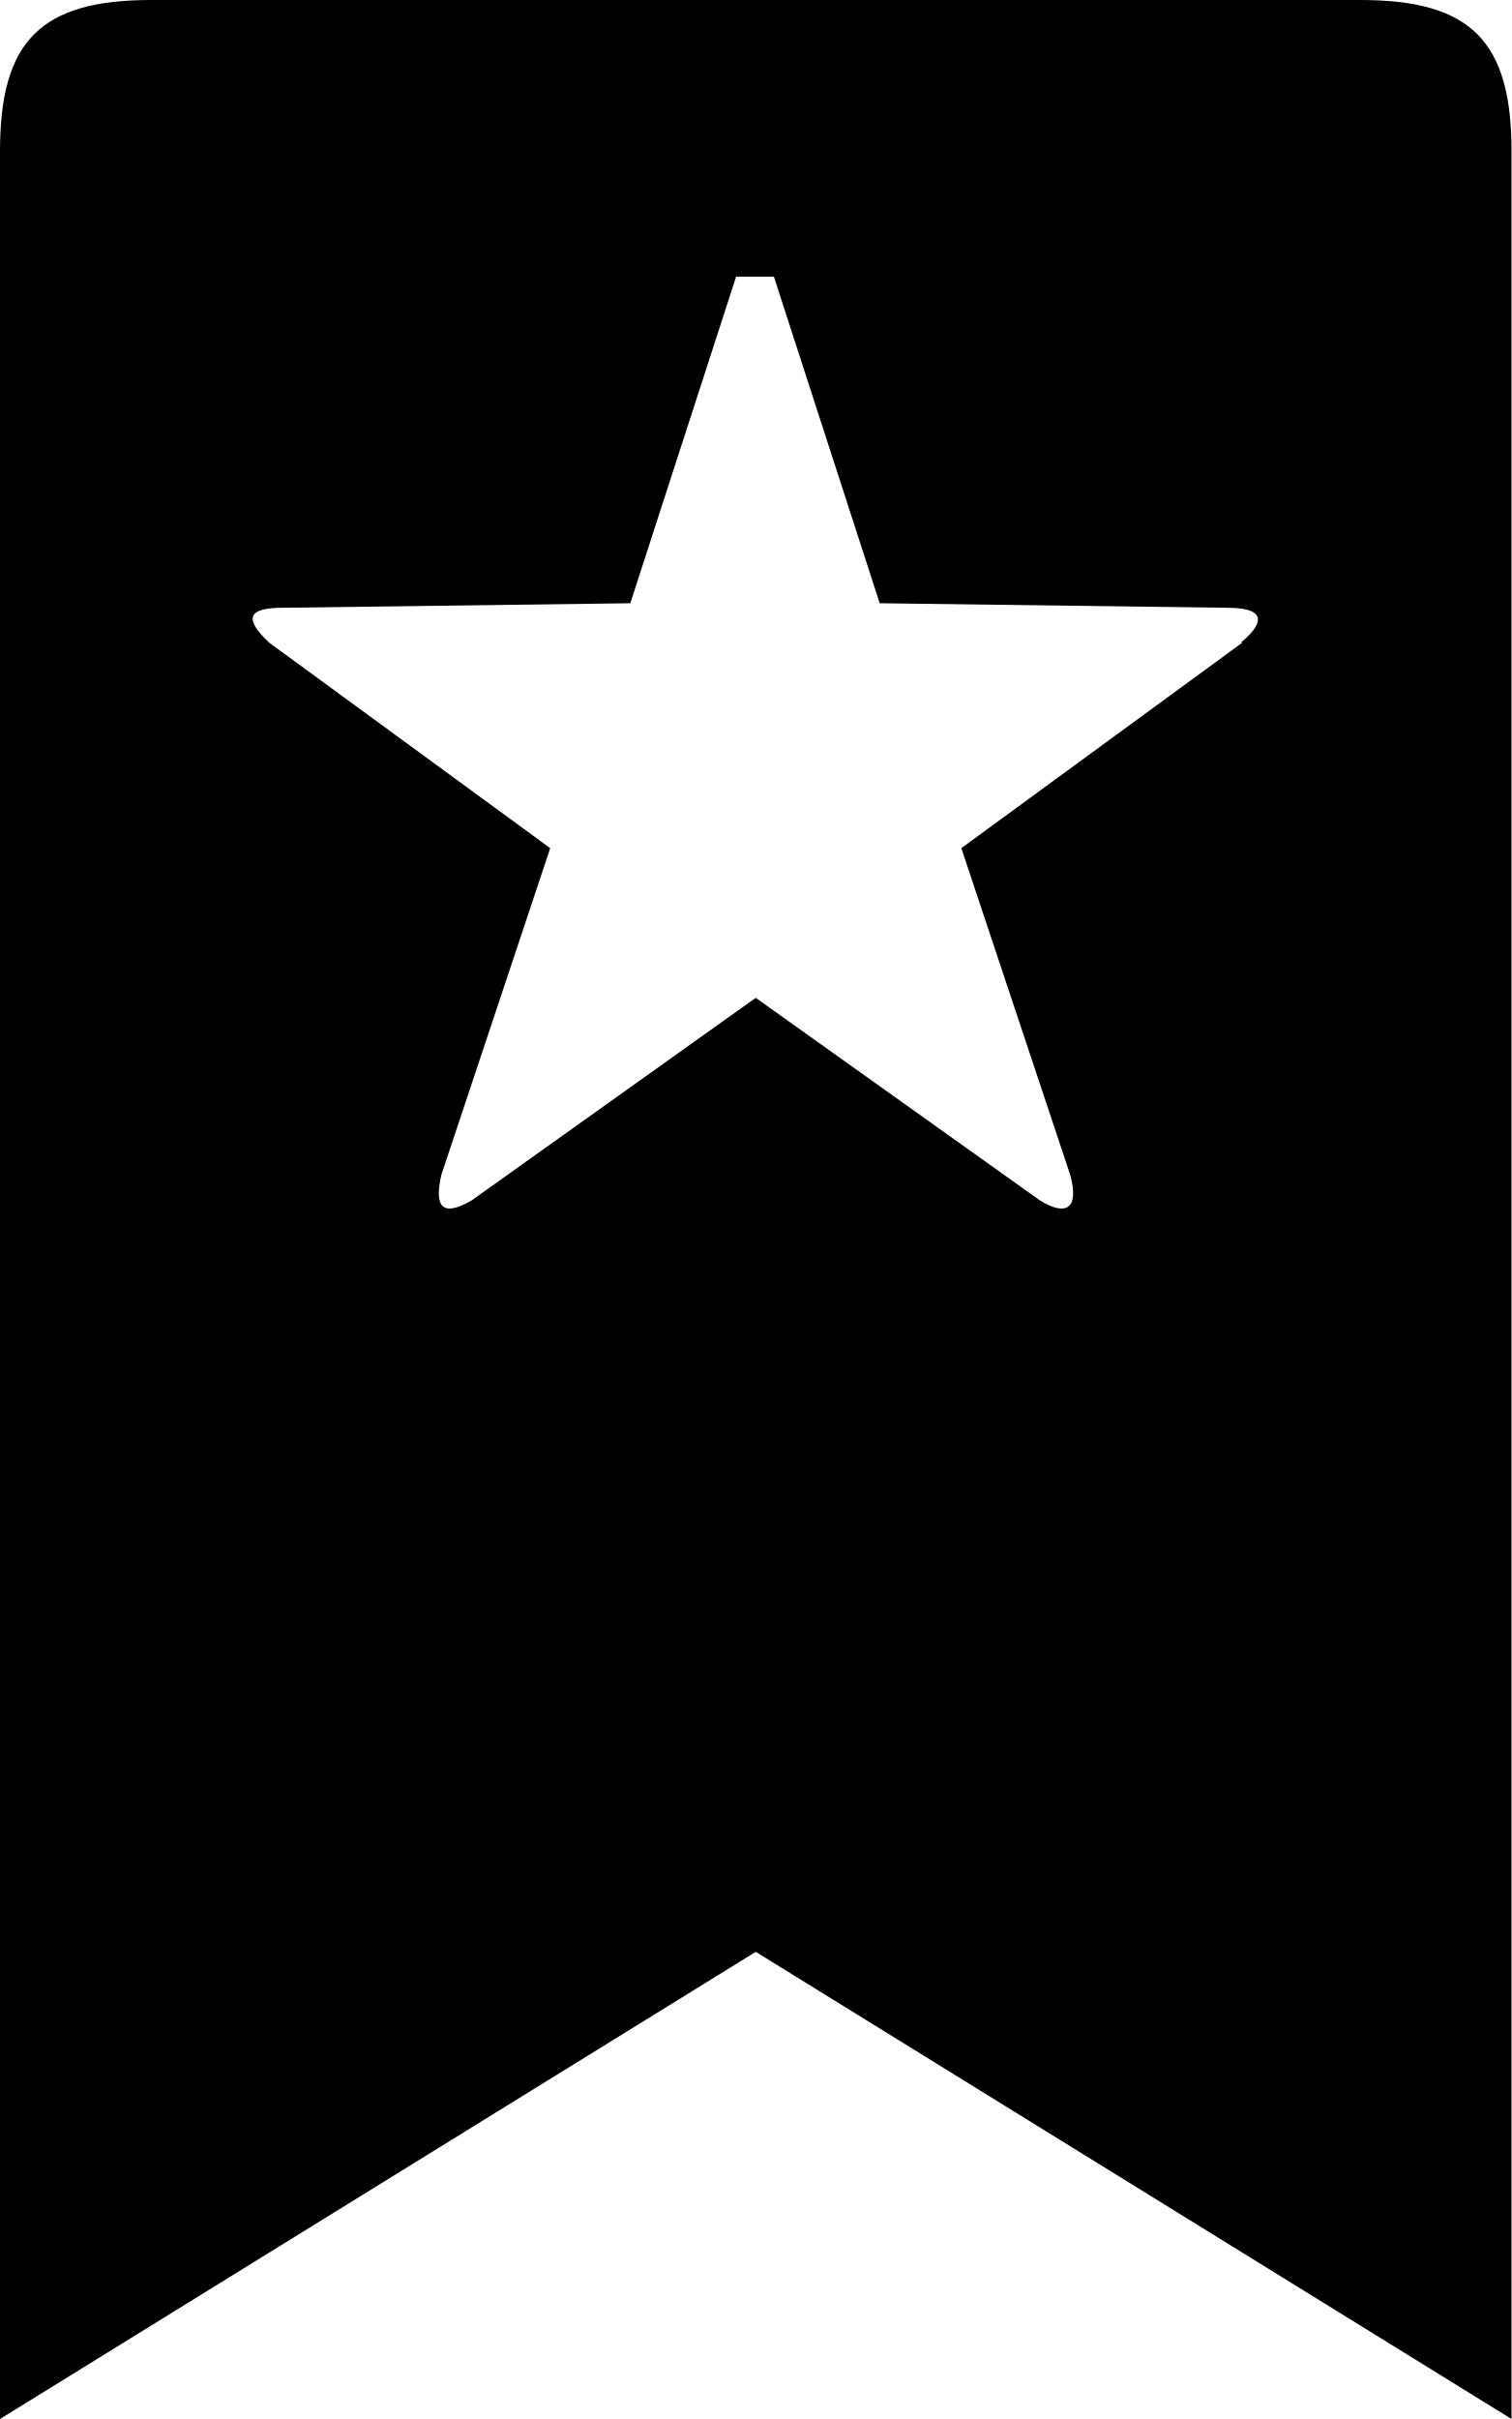
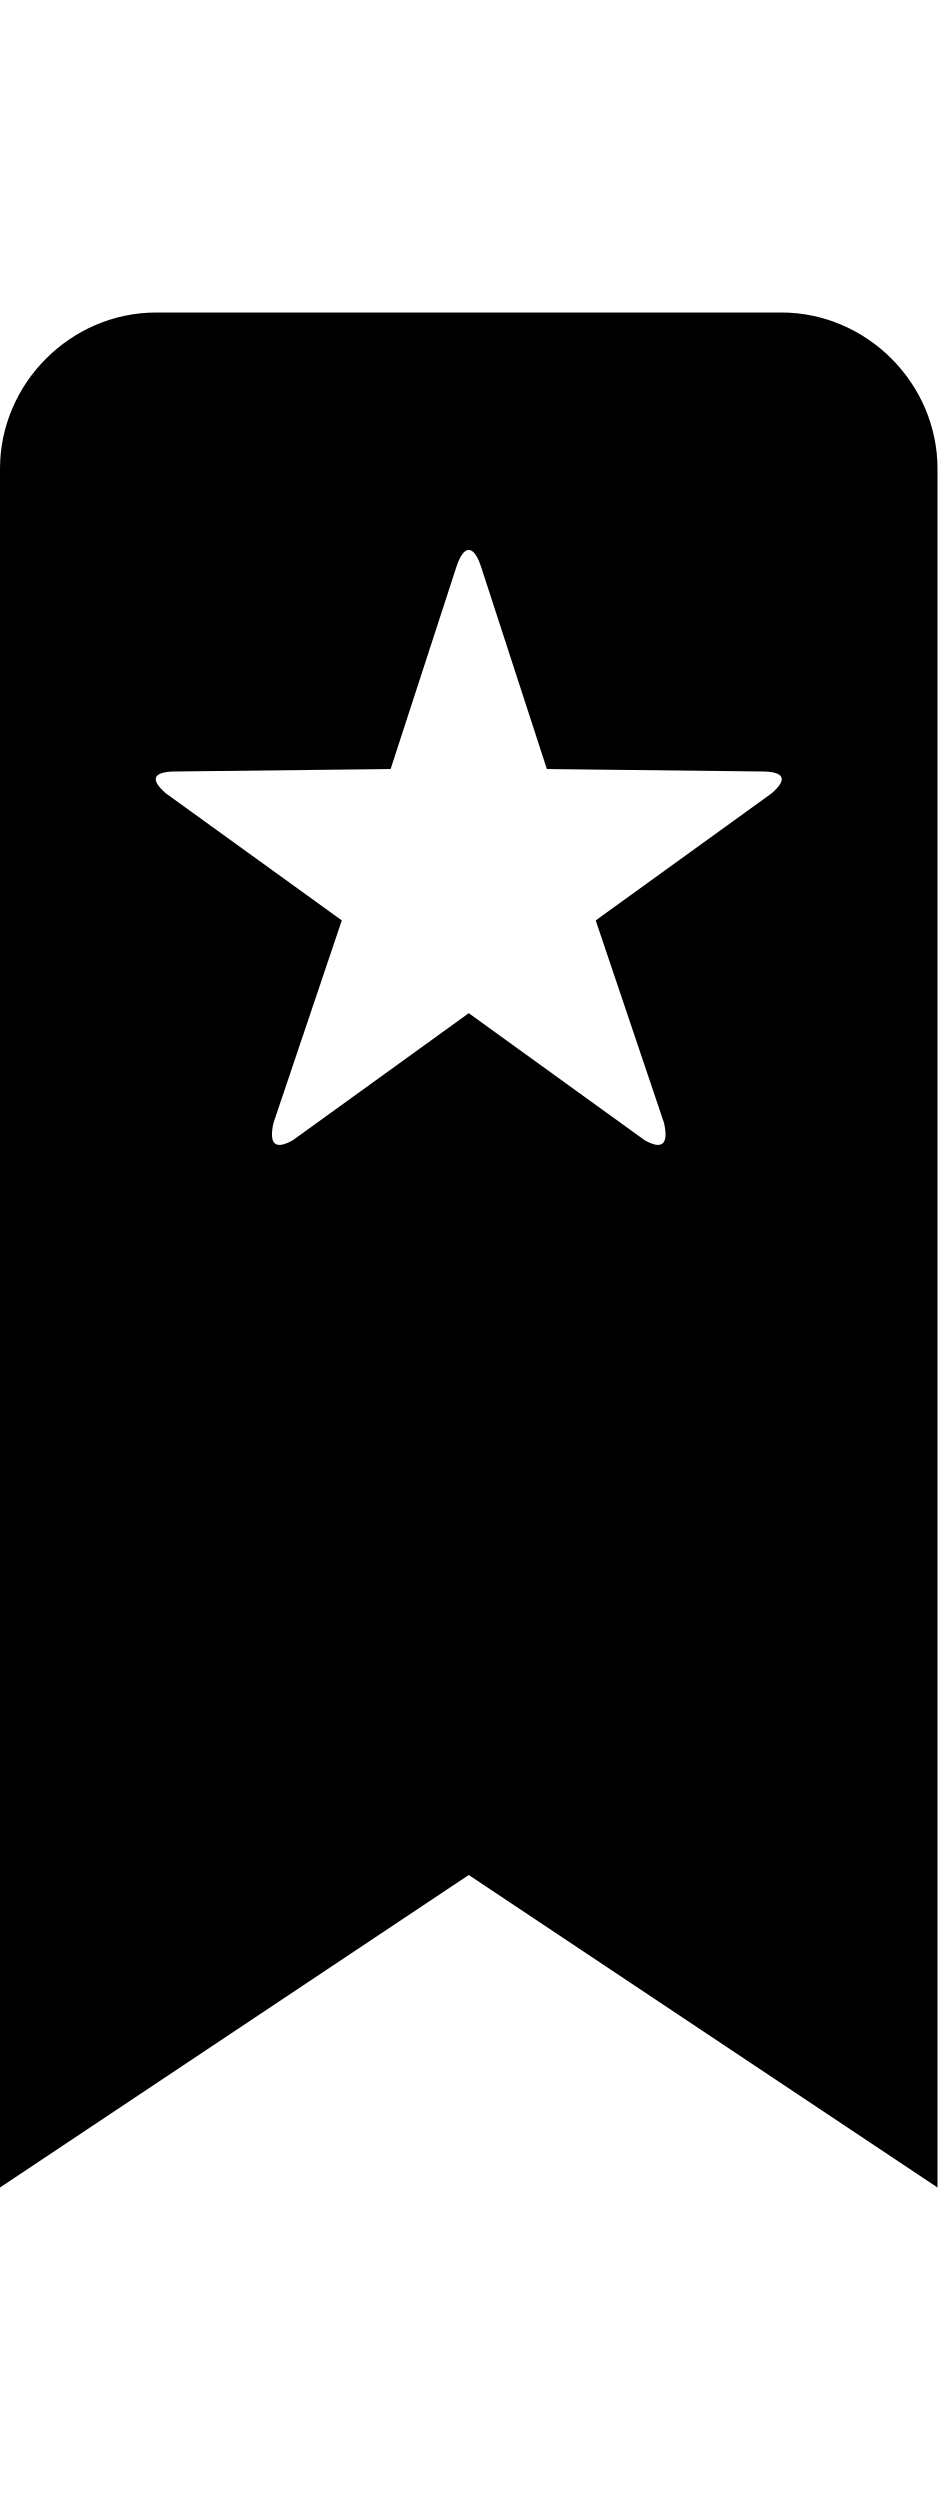
- <svg xmlns="http://www.w3.org/2000/svg" height="16" width="10">
-   <path d="M9 0H1C.27 0 0 .27 0 1v15l5-3.09L10 16V1c0-.73-.27-1-1-1zm-.78 4.25L6.36 5.61l.72 2.16c.06.22-.02.28-.2.17L5 6.6 3.12 7.94c-.19.11-.25.05-.2-.17l.72-2.16-1.86-1.36c-.17-.16-.14-.23.09-.23l2.3-.03.7-2.16h.25l.7 2.16 2.3.03c.23 0 .27.08.09.23z" />
+ <svg xmlns="http://www.w3.org/2000/svg" height="1024" width="384">
+   <path d="M0 896l192-128 192 128V192c0-35-29-64-64-64H64c-35 0-64 29-64 64v704zm72-580l88-1 27-83c3-9 7-9 10 0l27 83 88 1c9 0 11 3 4 9l-72 52 28 83c2 9-1 11-8 7l-72-52-72 52c-7 4-10 2-8-7l28-83-72-52c-7-6-5-9 4-9z" />
</svg>
